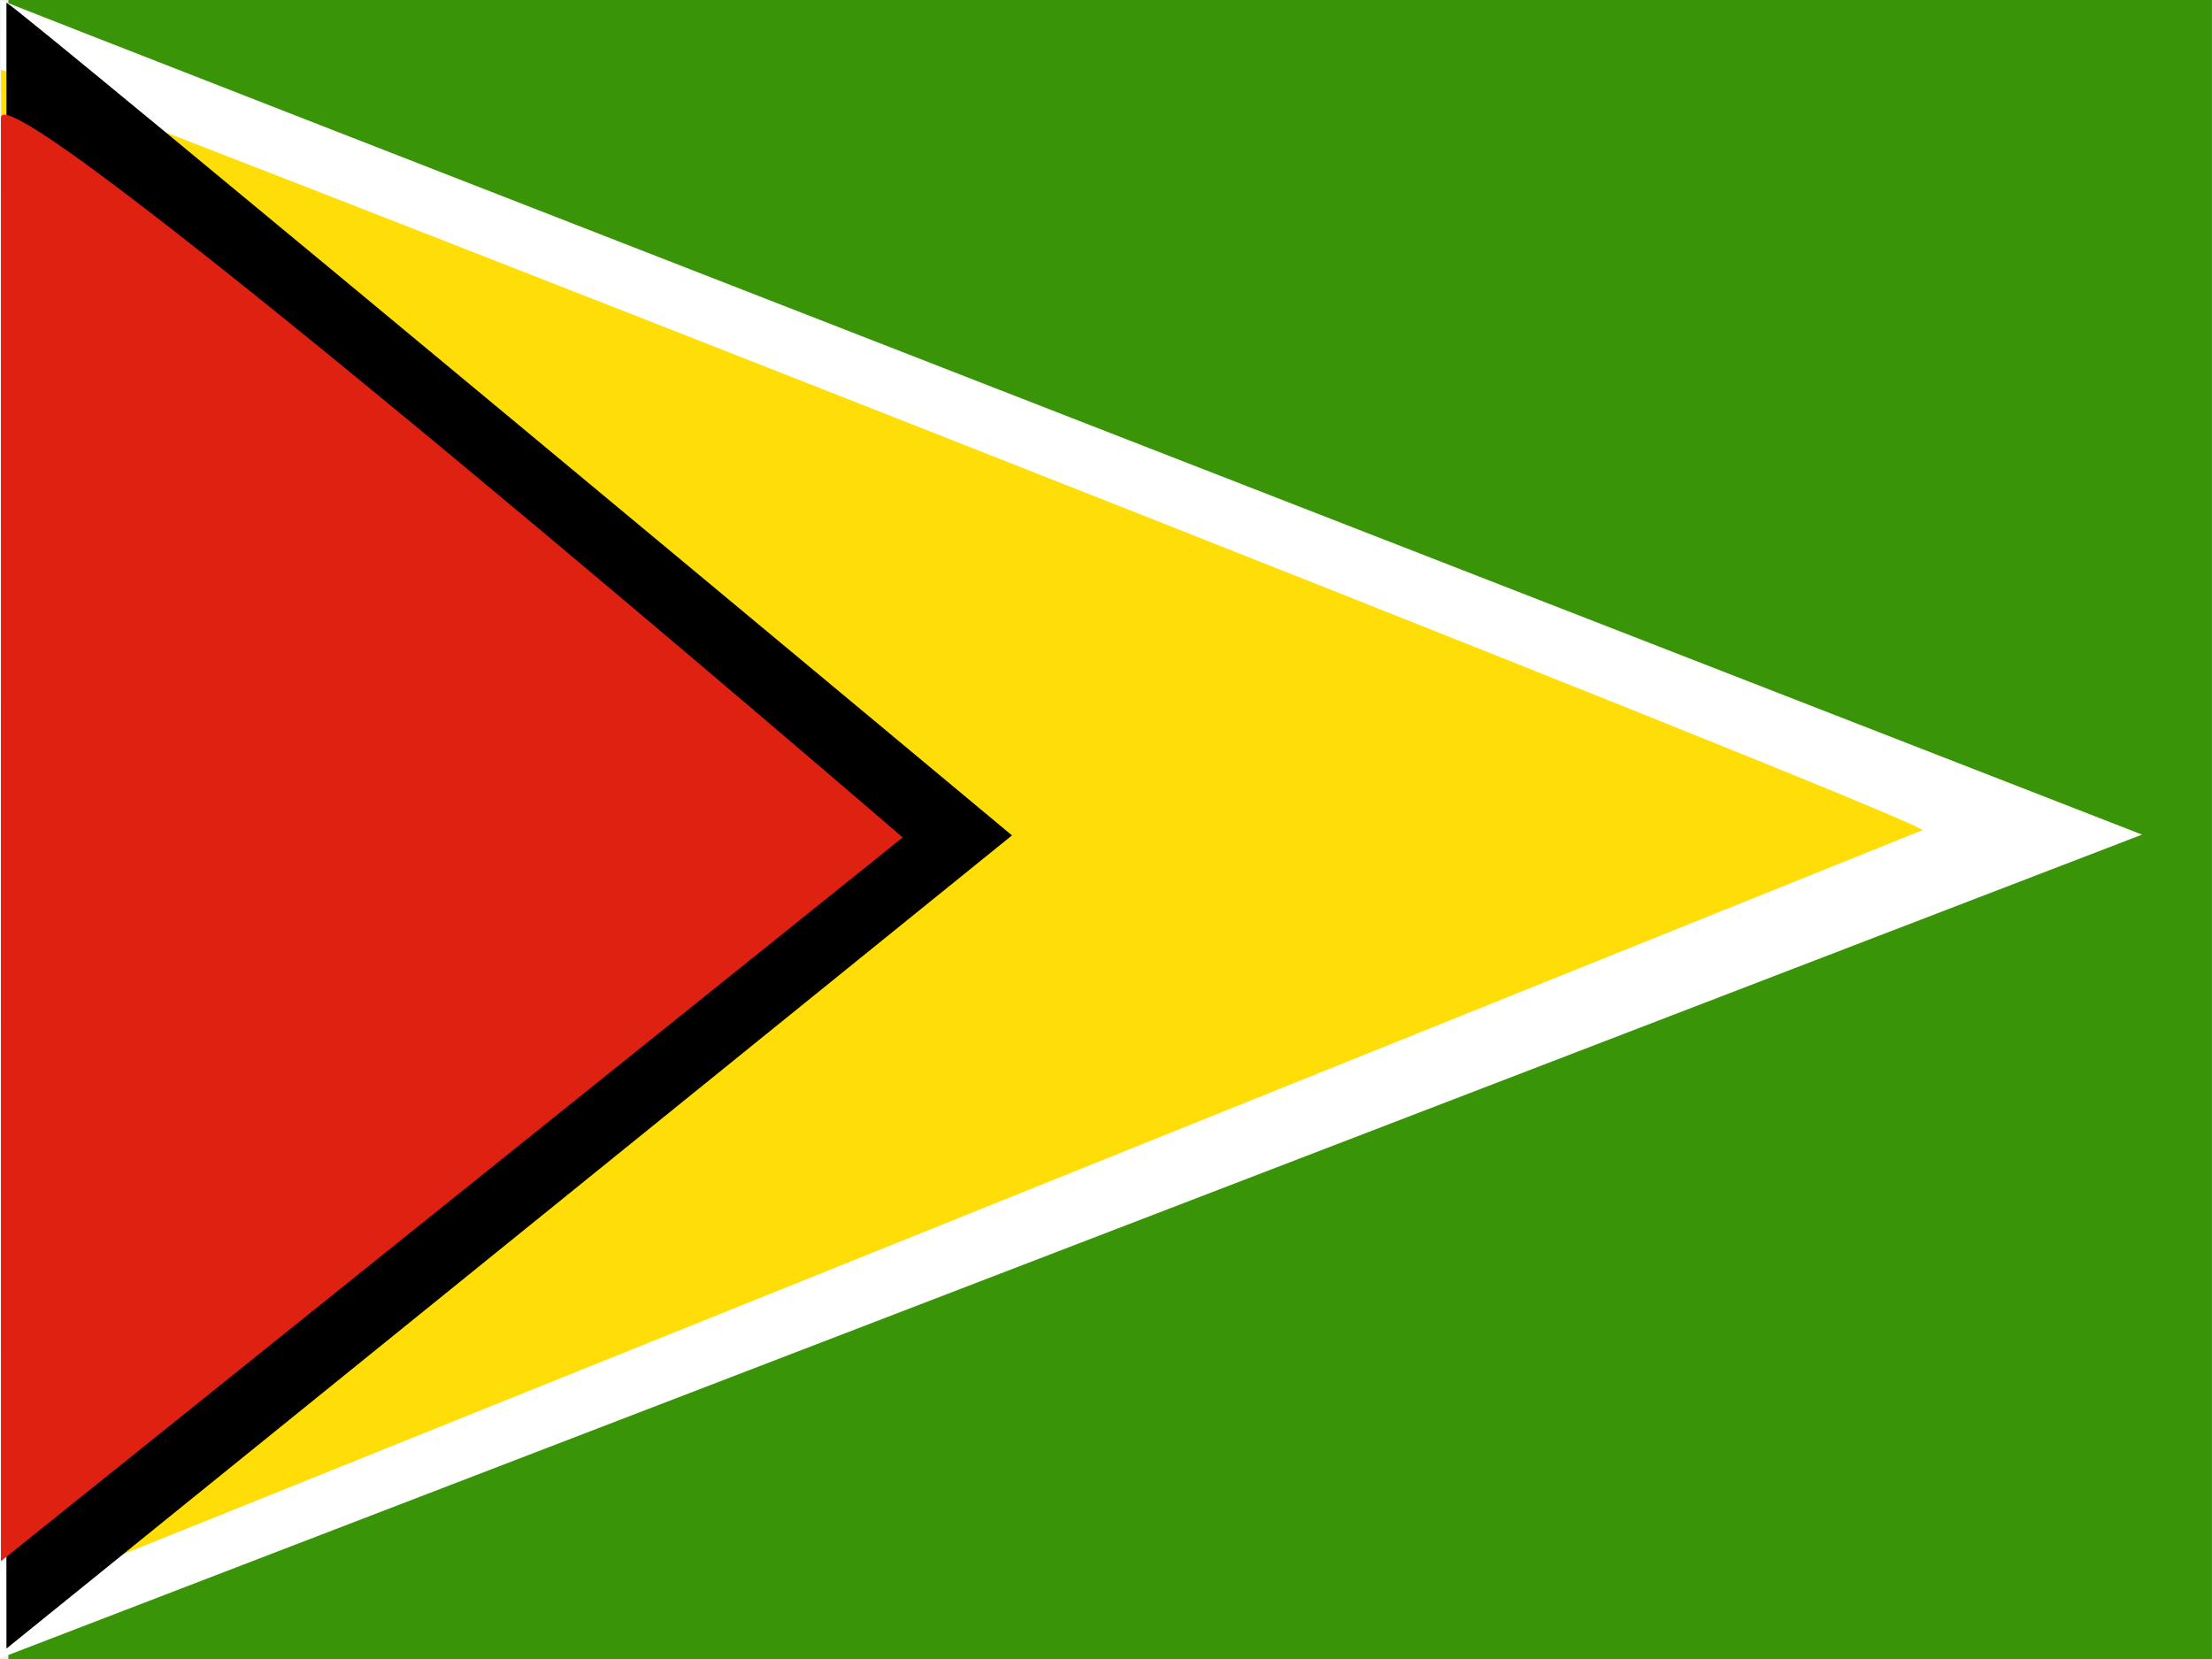
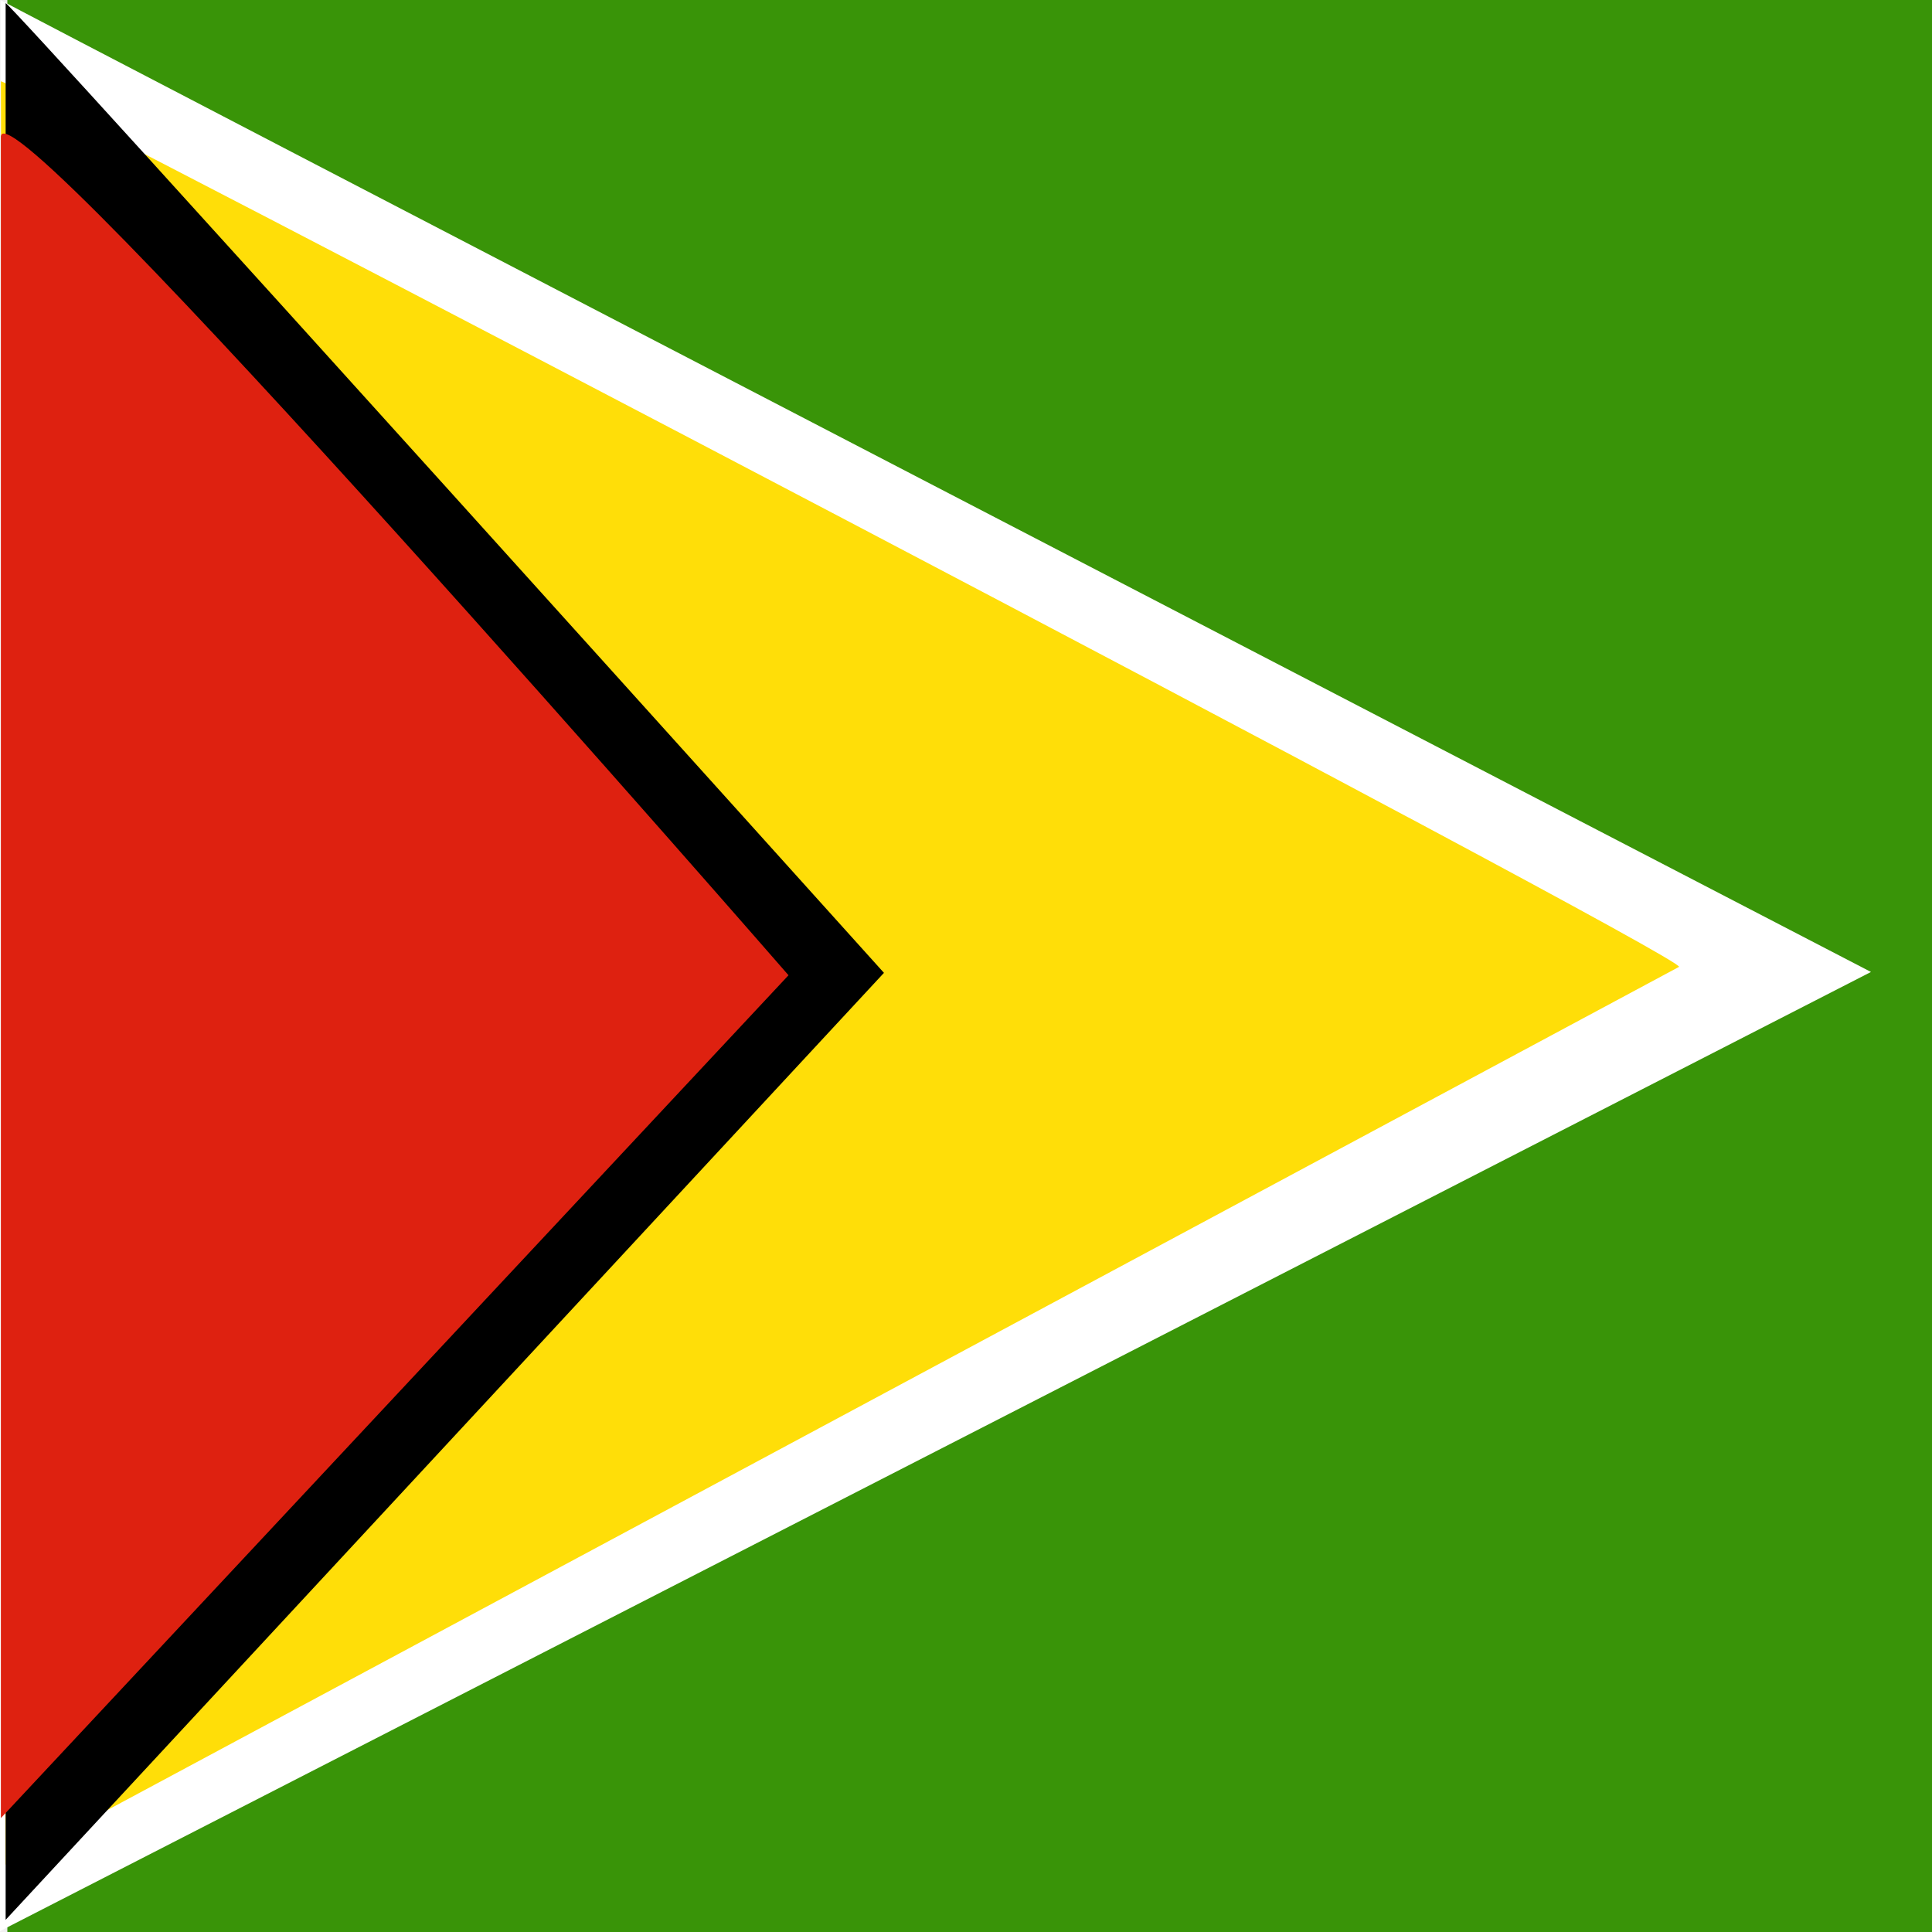
- <svg xmlns="http://www.w3.org/2000/svg" height="480" width="640" viewBox="0 0 640 480" id="flag-icon-css-gy">
+ <svg xmlns="http://www.w3.org/2000/svg" height="512" width="512" viewBox="0 0 512 512" id="flag-icon-css-gy">
  <g fill-rule="evenodd">
-     <path fill="#399408" d="M2.426 0h637.557v480H2.426z" />
-     <path d="M.167 0C-.67.073 619.765 241.48 619.765 241.48L-.005 479.77.166 0z" fill="#fff" />
-     <path d="M.28 20.186c3.462 0 559.053 217.89 555.893 220.03L1.867 463.266.287 20.186z" fill="#ffde08" />
-     <path d="M1.863.783c1.848 0 290.94 240.92 290.94 240.92L1.863 476.983V.783z" />
-     <path d="M.28 33.902c1.658-14.986 260.9 208.4 260.9 208.4L.268 451.702V33.912z" fill="#de2110" />
+     <path fill="#399408" d="M1.946 0H512v512H1.946z" />
+     <path d="M.14 0c-.673.078 495.688 257.58 495.688 257.58L-.002 511.75.14 0z" fill="#fff" />
+     <path d="M.23 21.532c2.768 0 447.253 232.41 444.722 234.7L1.494 494.152.23 21.532z" fill="#ffde08" />
+     <path d="M1.495.836c1.478 0 232.762 256.98 232.762 256.98L1.495 508.776V.826z" />
+     <path d="M.23 36.162c1.325-15.985 208.733 222.29 208.733 222.29L.23 481.812V36.162z" fill="#de2110" />
  </g>
</svg>
